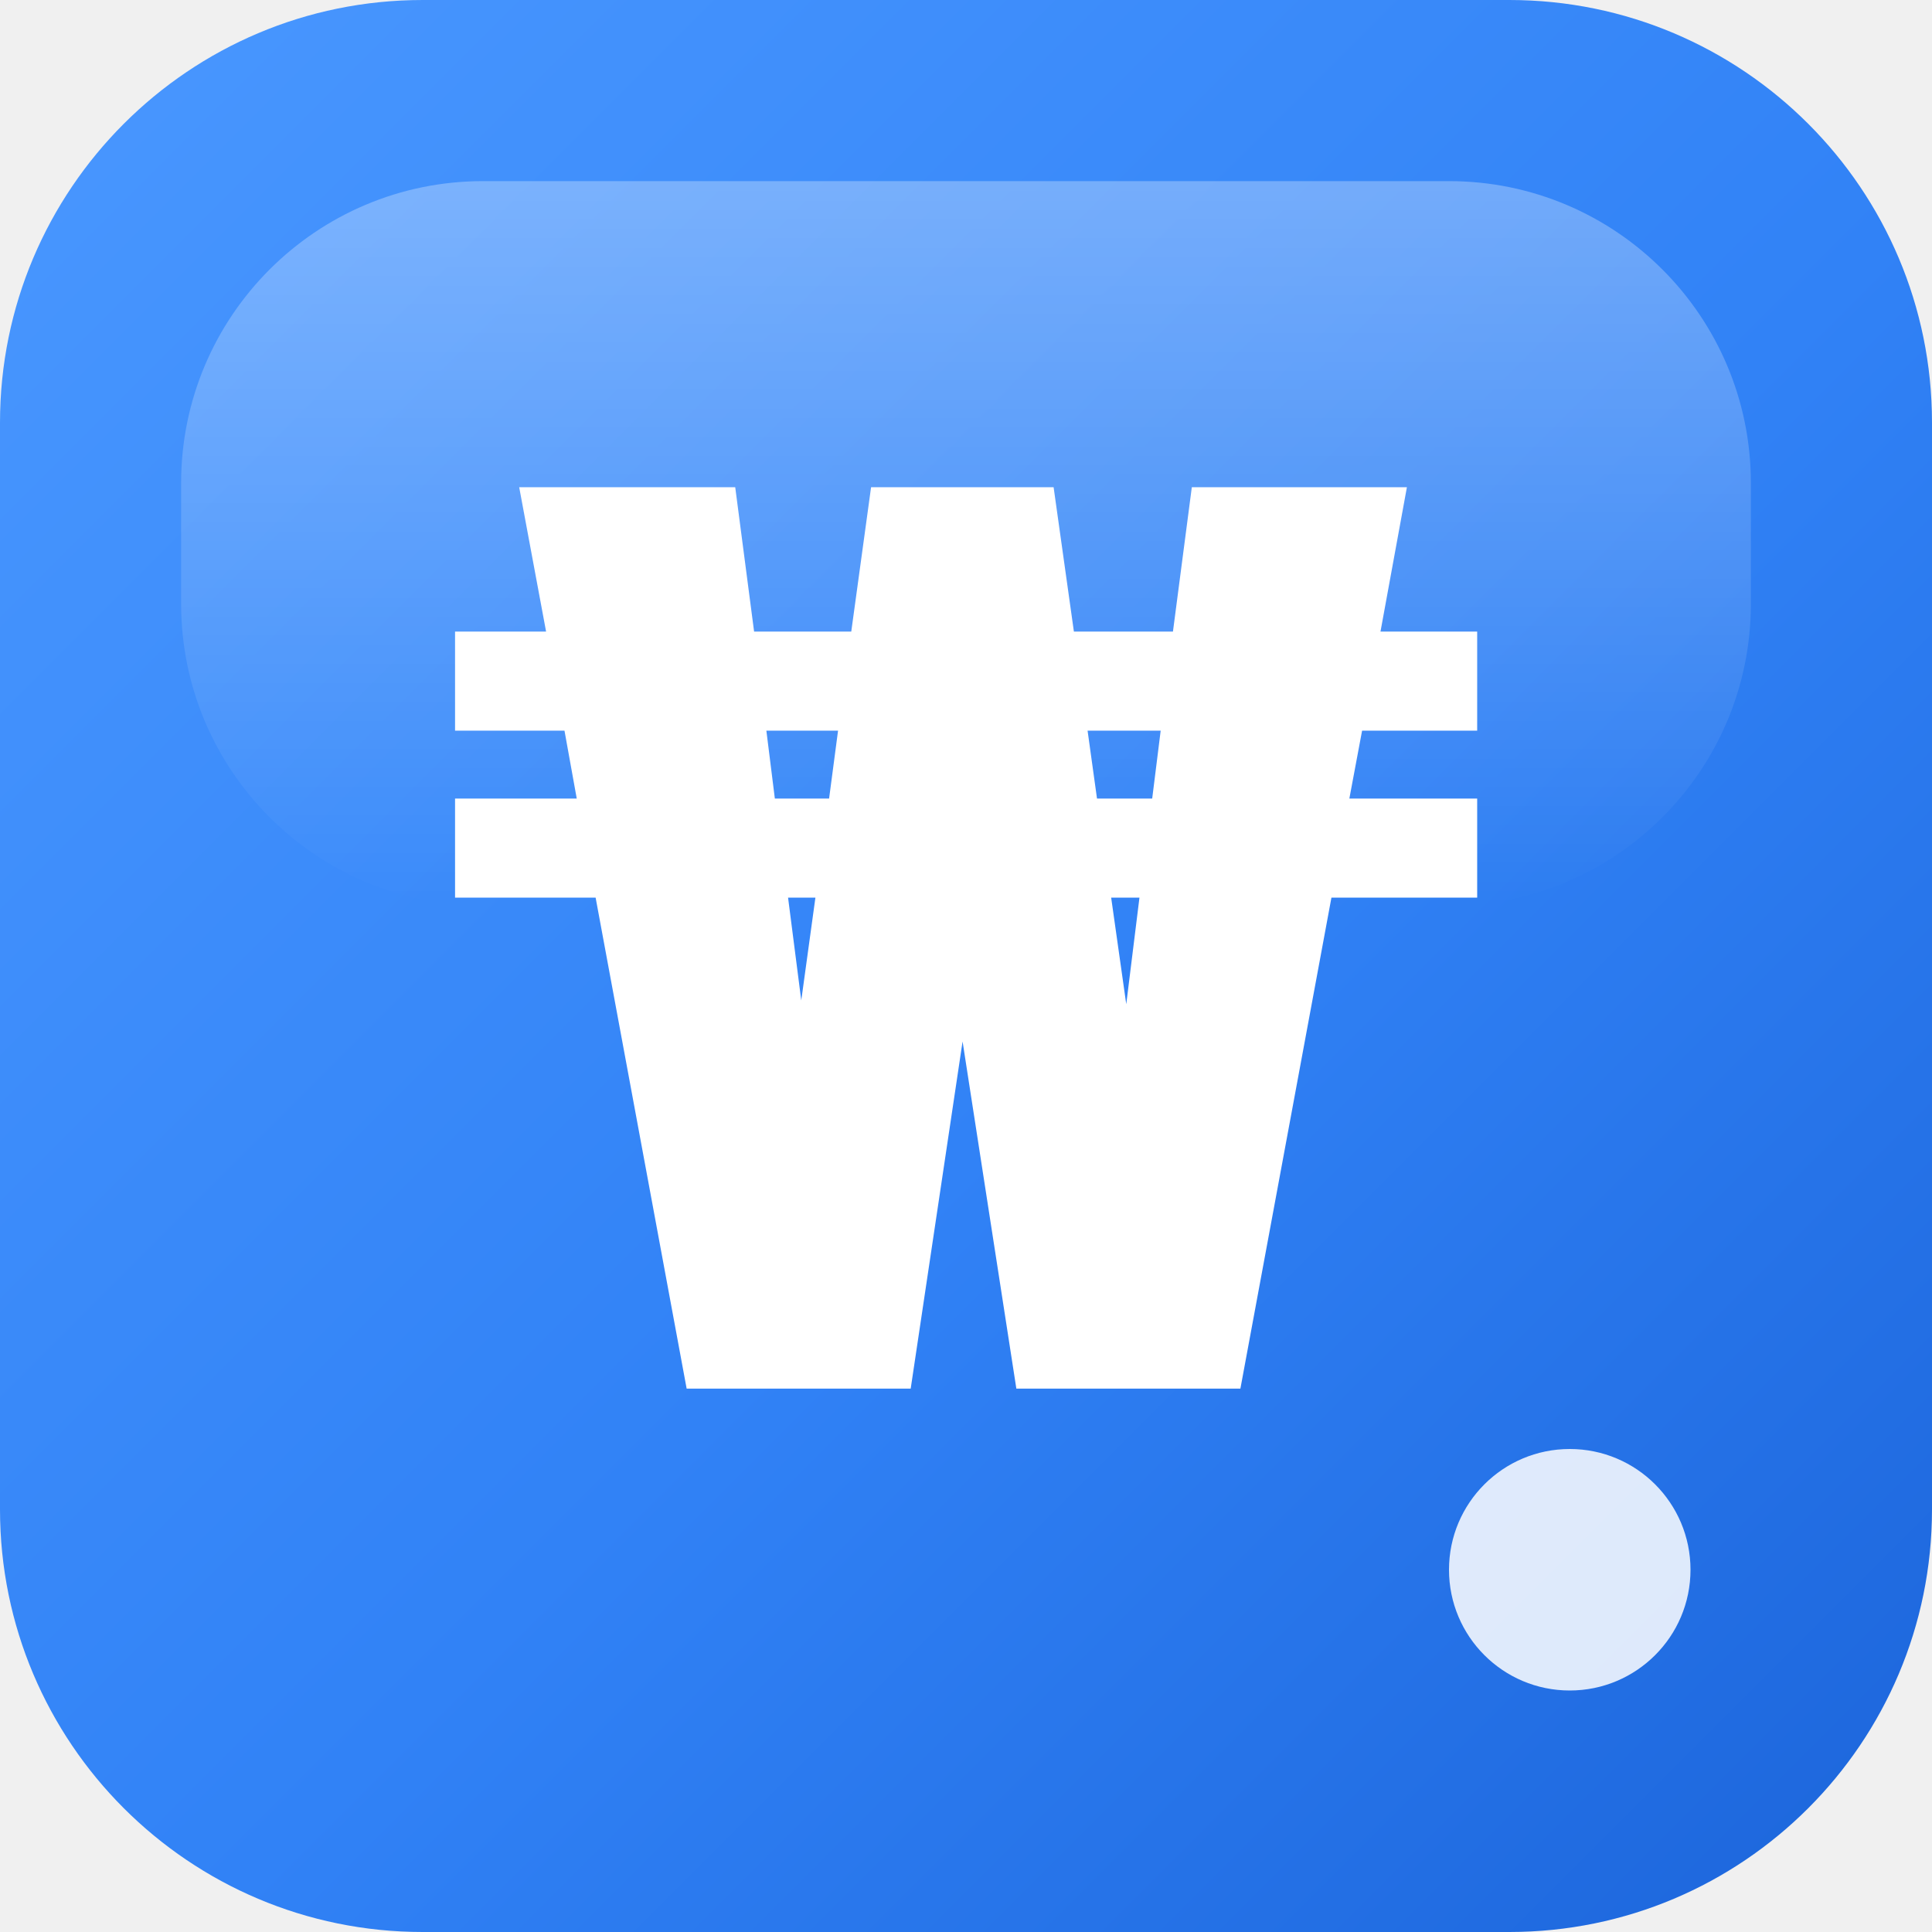
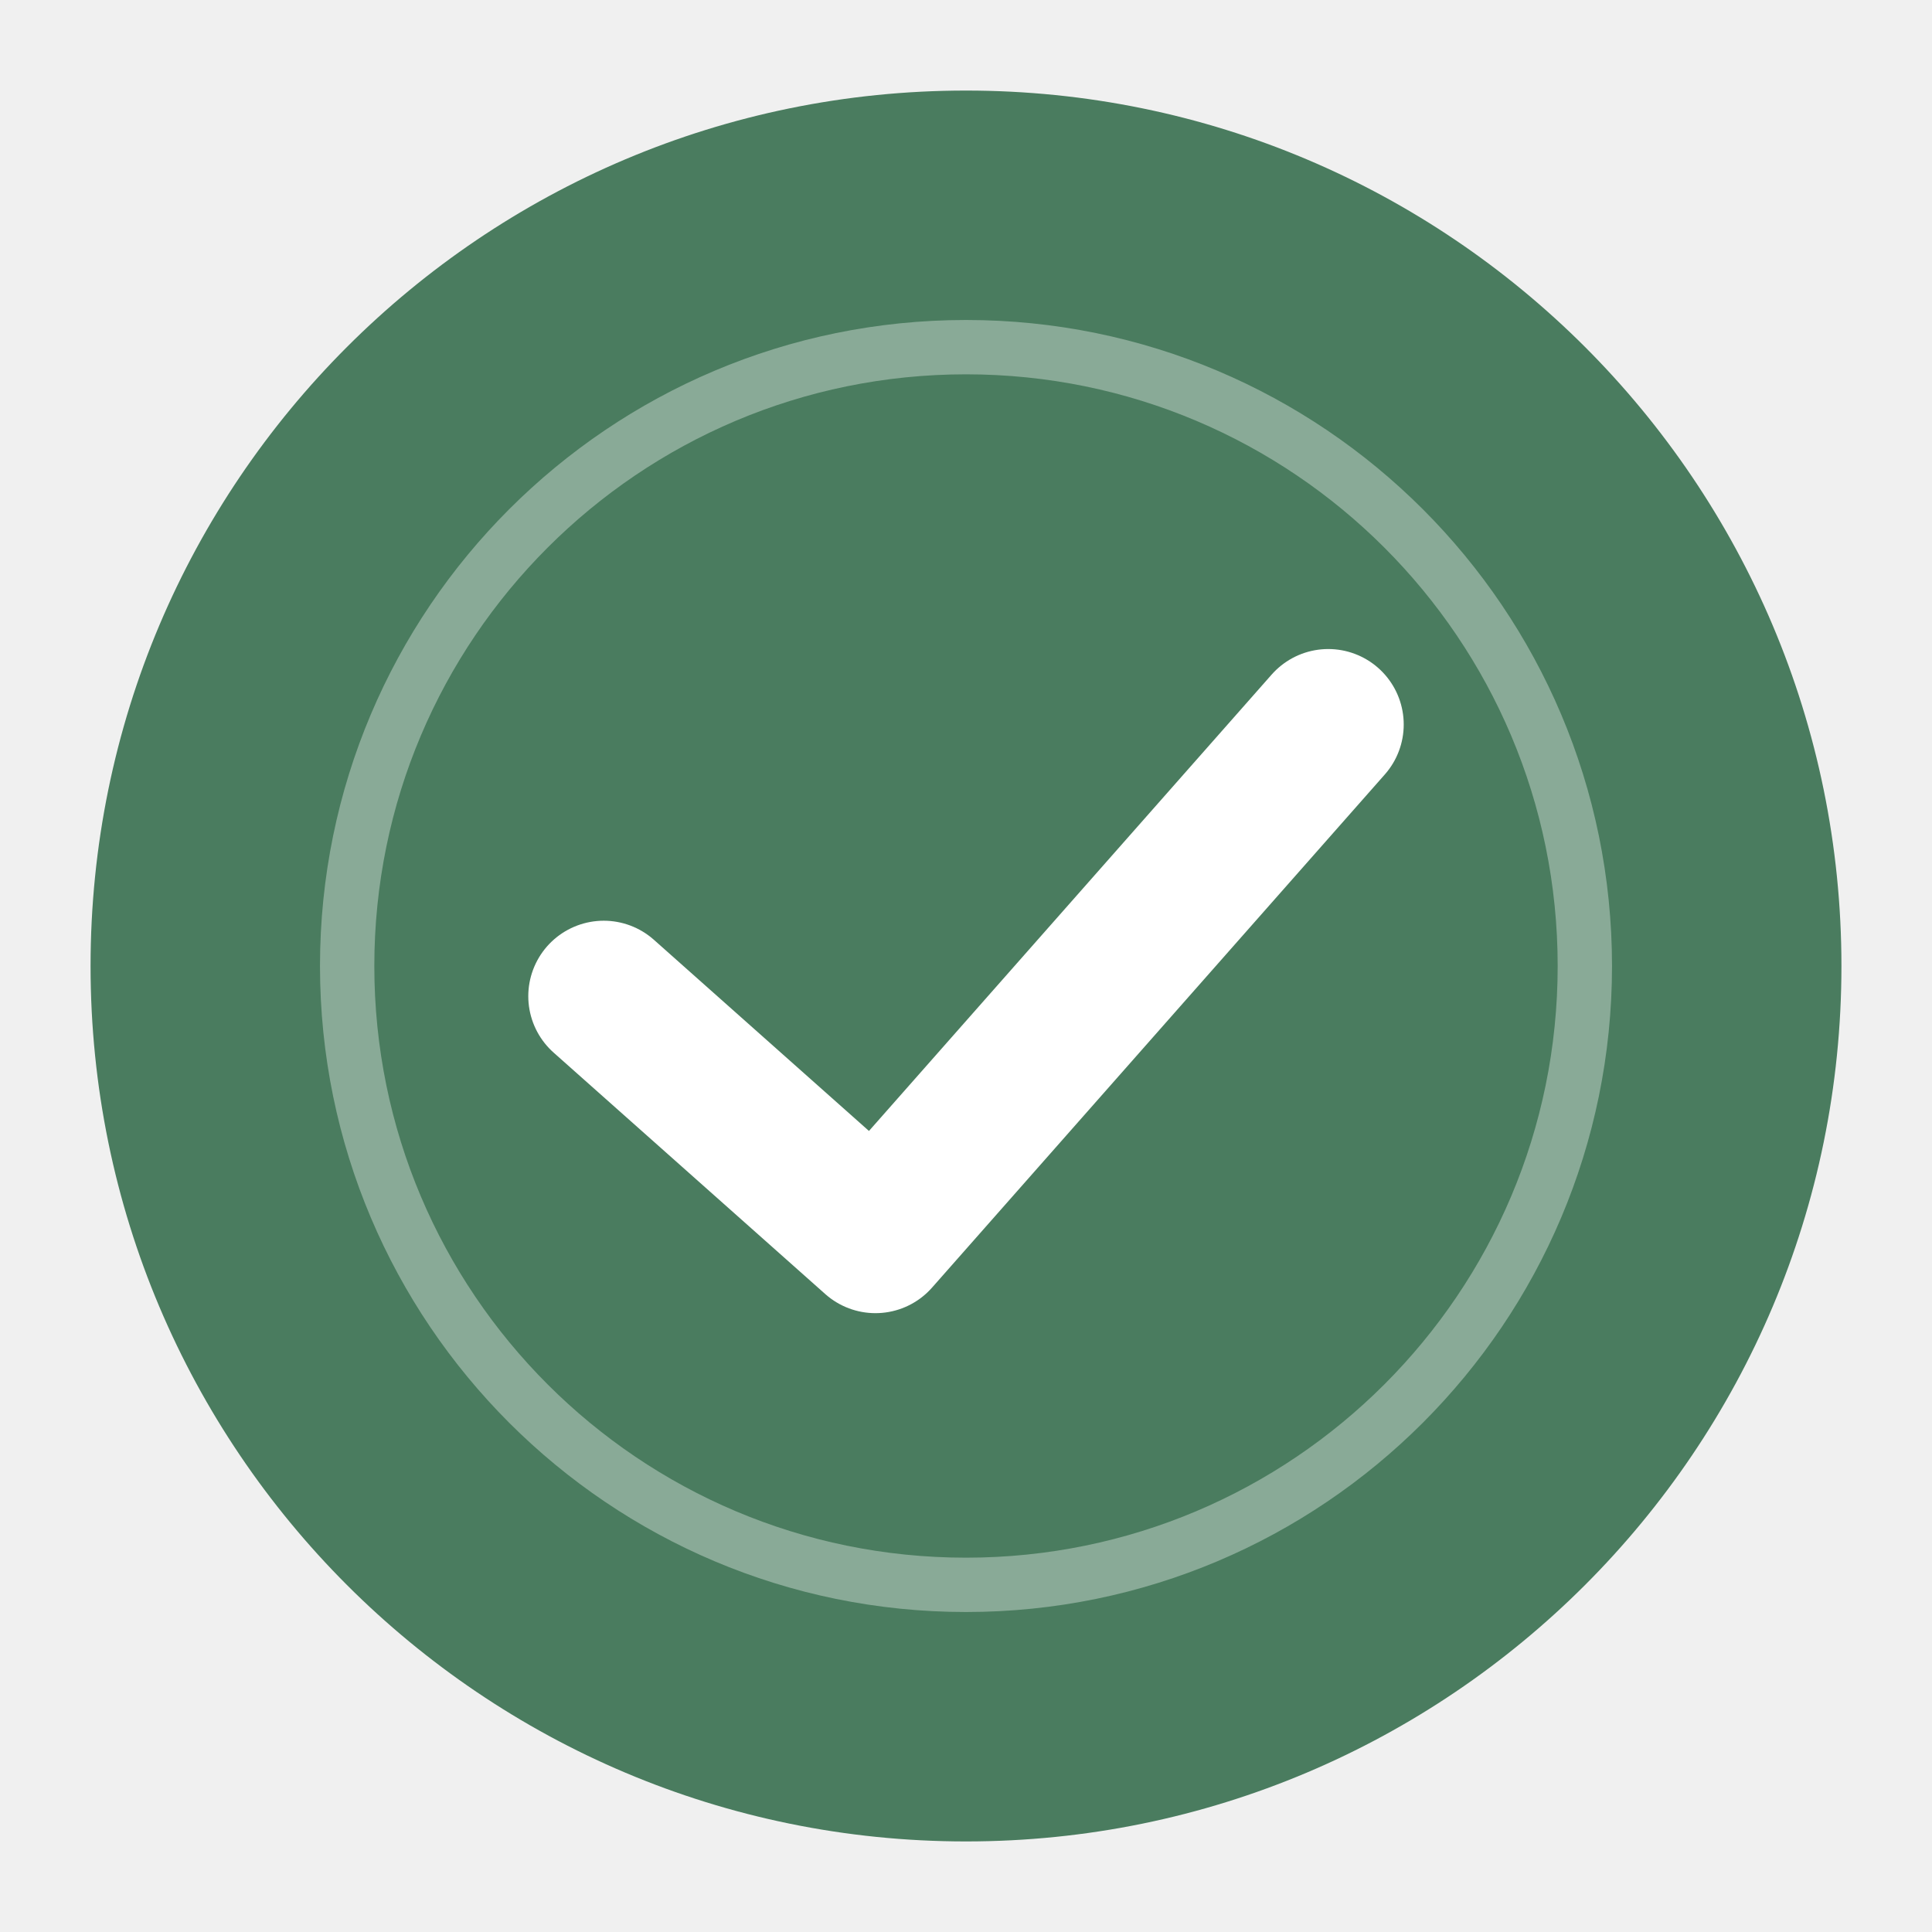
<svg xmlns="http://www.w3.org/2000/svg" viewBox="0 0 64 64">
-   <defs>
-     <linearGradient id="g" x1="0" y1="0" x2="1" y2="1">
-       <stop offset="0%" stop-color="#4a98ff" />
-       <stop offset="55%" stop-color="#3182f6" />
-       <stop offset="100%" stop-color="#1b64da" />
-     </linearGradient>
-     <linearGradient id="hl" x1="0" y1="0" x2="0" y2="1">
-       <stop offset="0%" stop-color="#ffffff" stop-opacity="0.3" />
-       <stop offset="100%" stop-color="#ffffff" stop-opacity="0" />
-     </linearGradient>
-   </defs>
-   <rect width="64" height="64" rx="14" fill="url(#g)" />
-   <rect x="6" y="6" width="52" height="24" rx="10" fill="url(#hl)" />
-   <text x="32" y="46" text-anchor="middle" font-family="-apple-system,Segoe UI,Roboto,Apple SD Gothic Neo,sans-serif" font-size="42" font-weight="800" fill="#ffffff" letter-spacing="-2">₩</text>
-   <circle cx="52" cy="52" r="4" fill="#ffffff" fill-opacity="0.85" />
+   <circle cx="32" cy="32" r="29" fill="#4a7c5f" />
+   <circle cx="32" cy="32" r="20.5" fill="none" stroke="#ffffff" stroke-opacity="0.35" stroke-width="1.8" />
+   <path d="M20 33 L29 41 L44 24" fill="none" stroke="#ffffff" stroke-width="5" stroke-linecap="round" stroke-linejoin="round" />
</svg>
